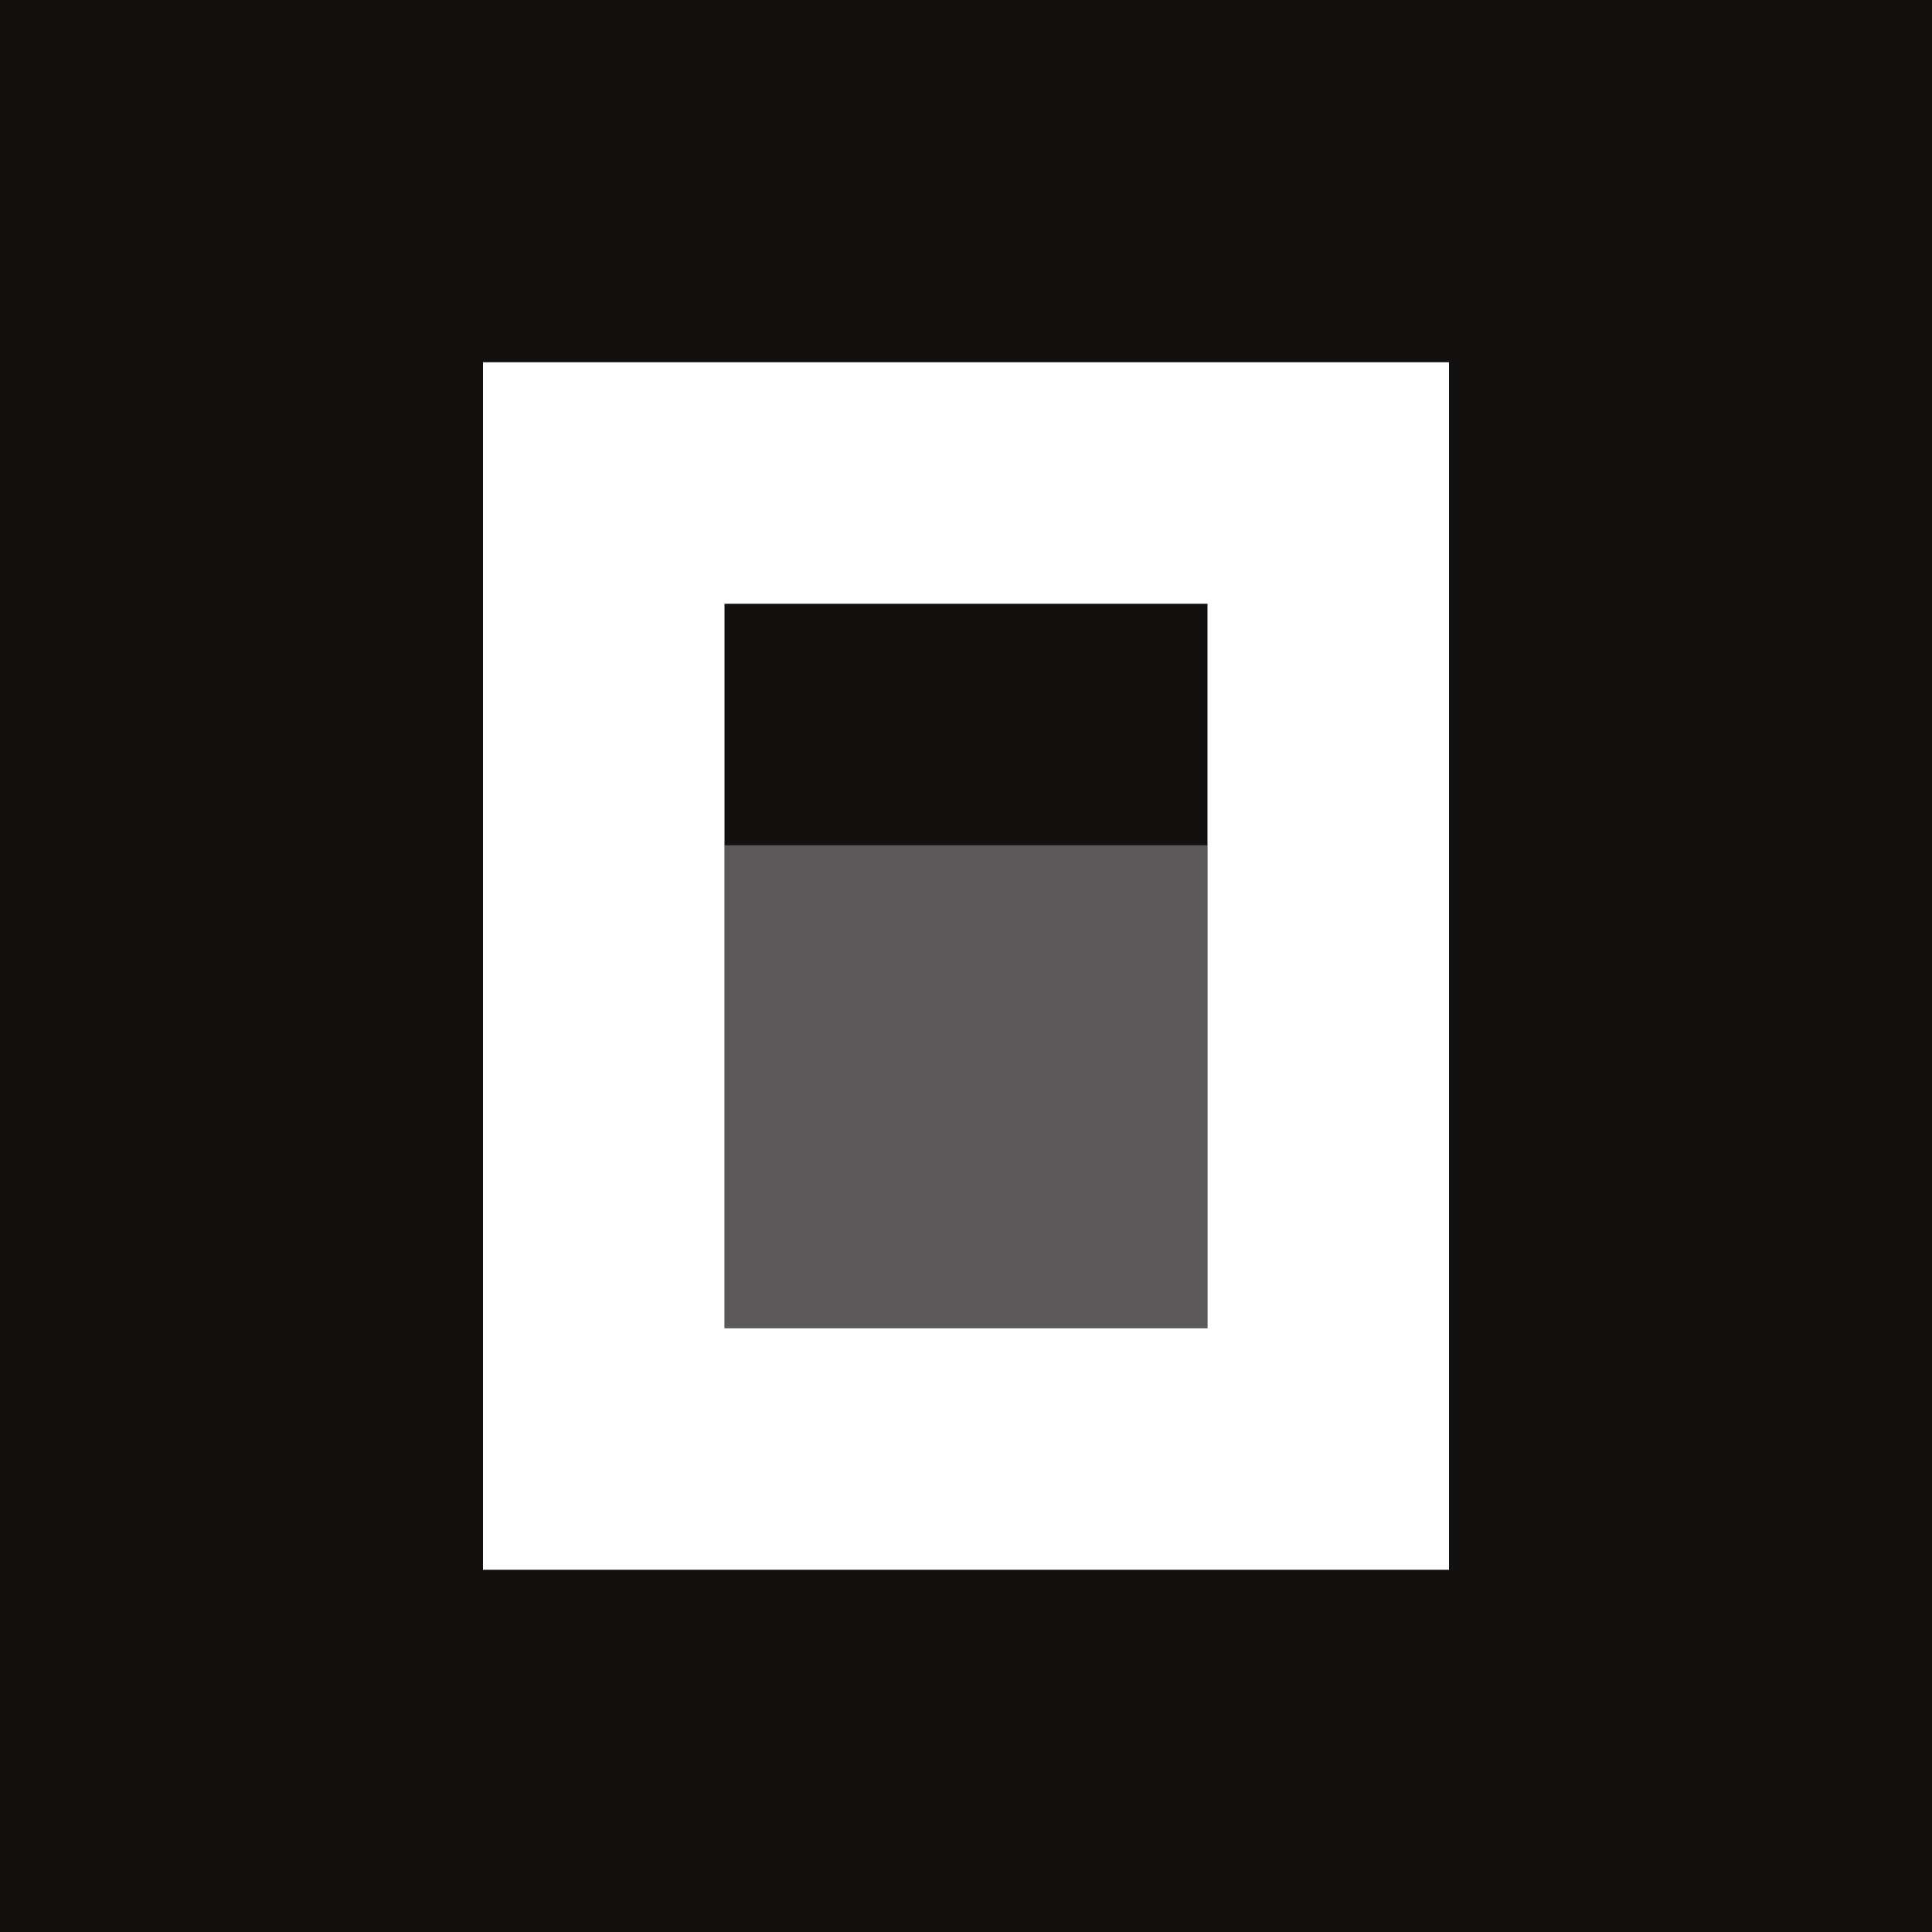
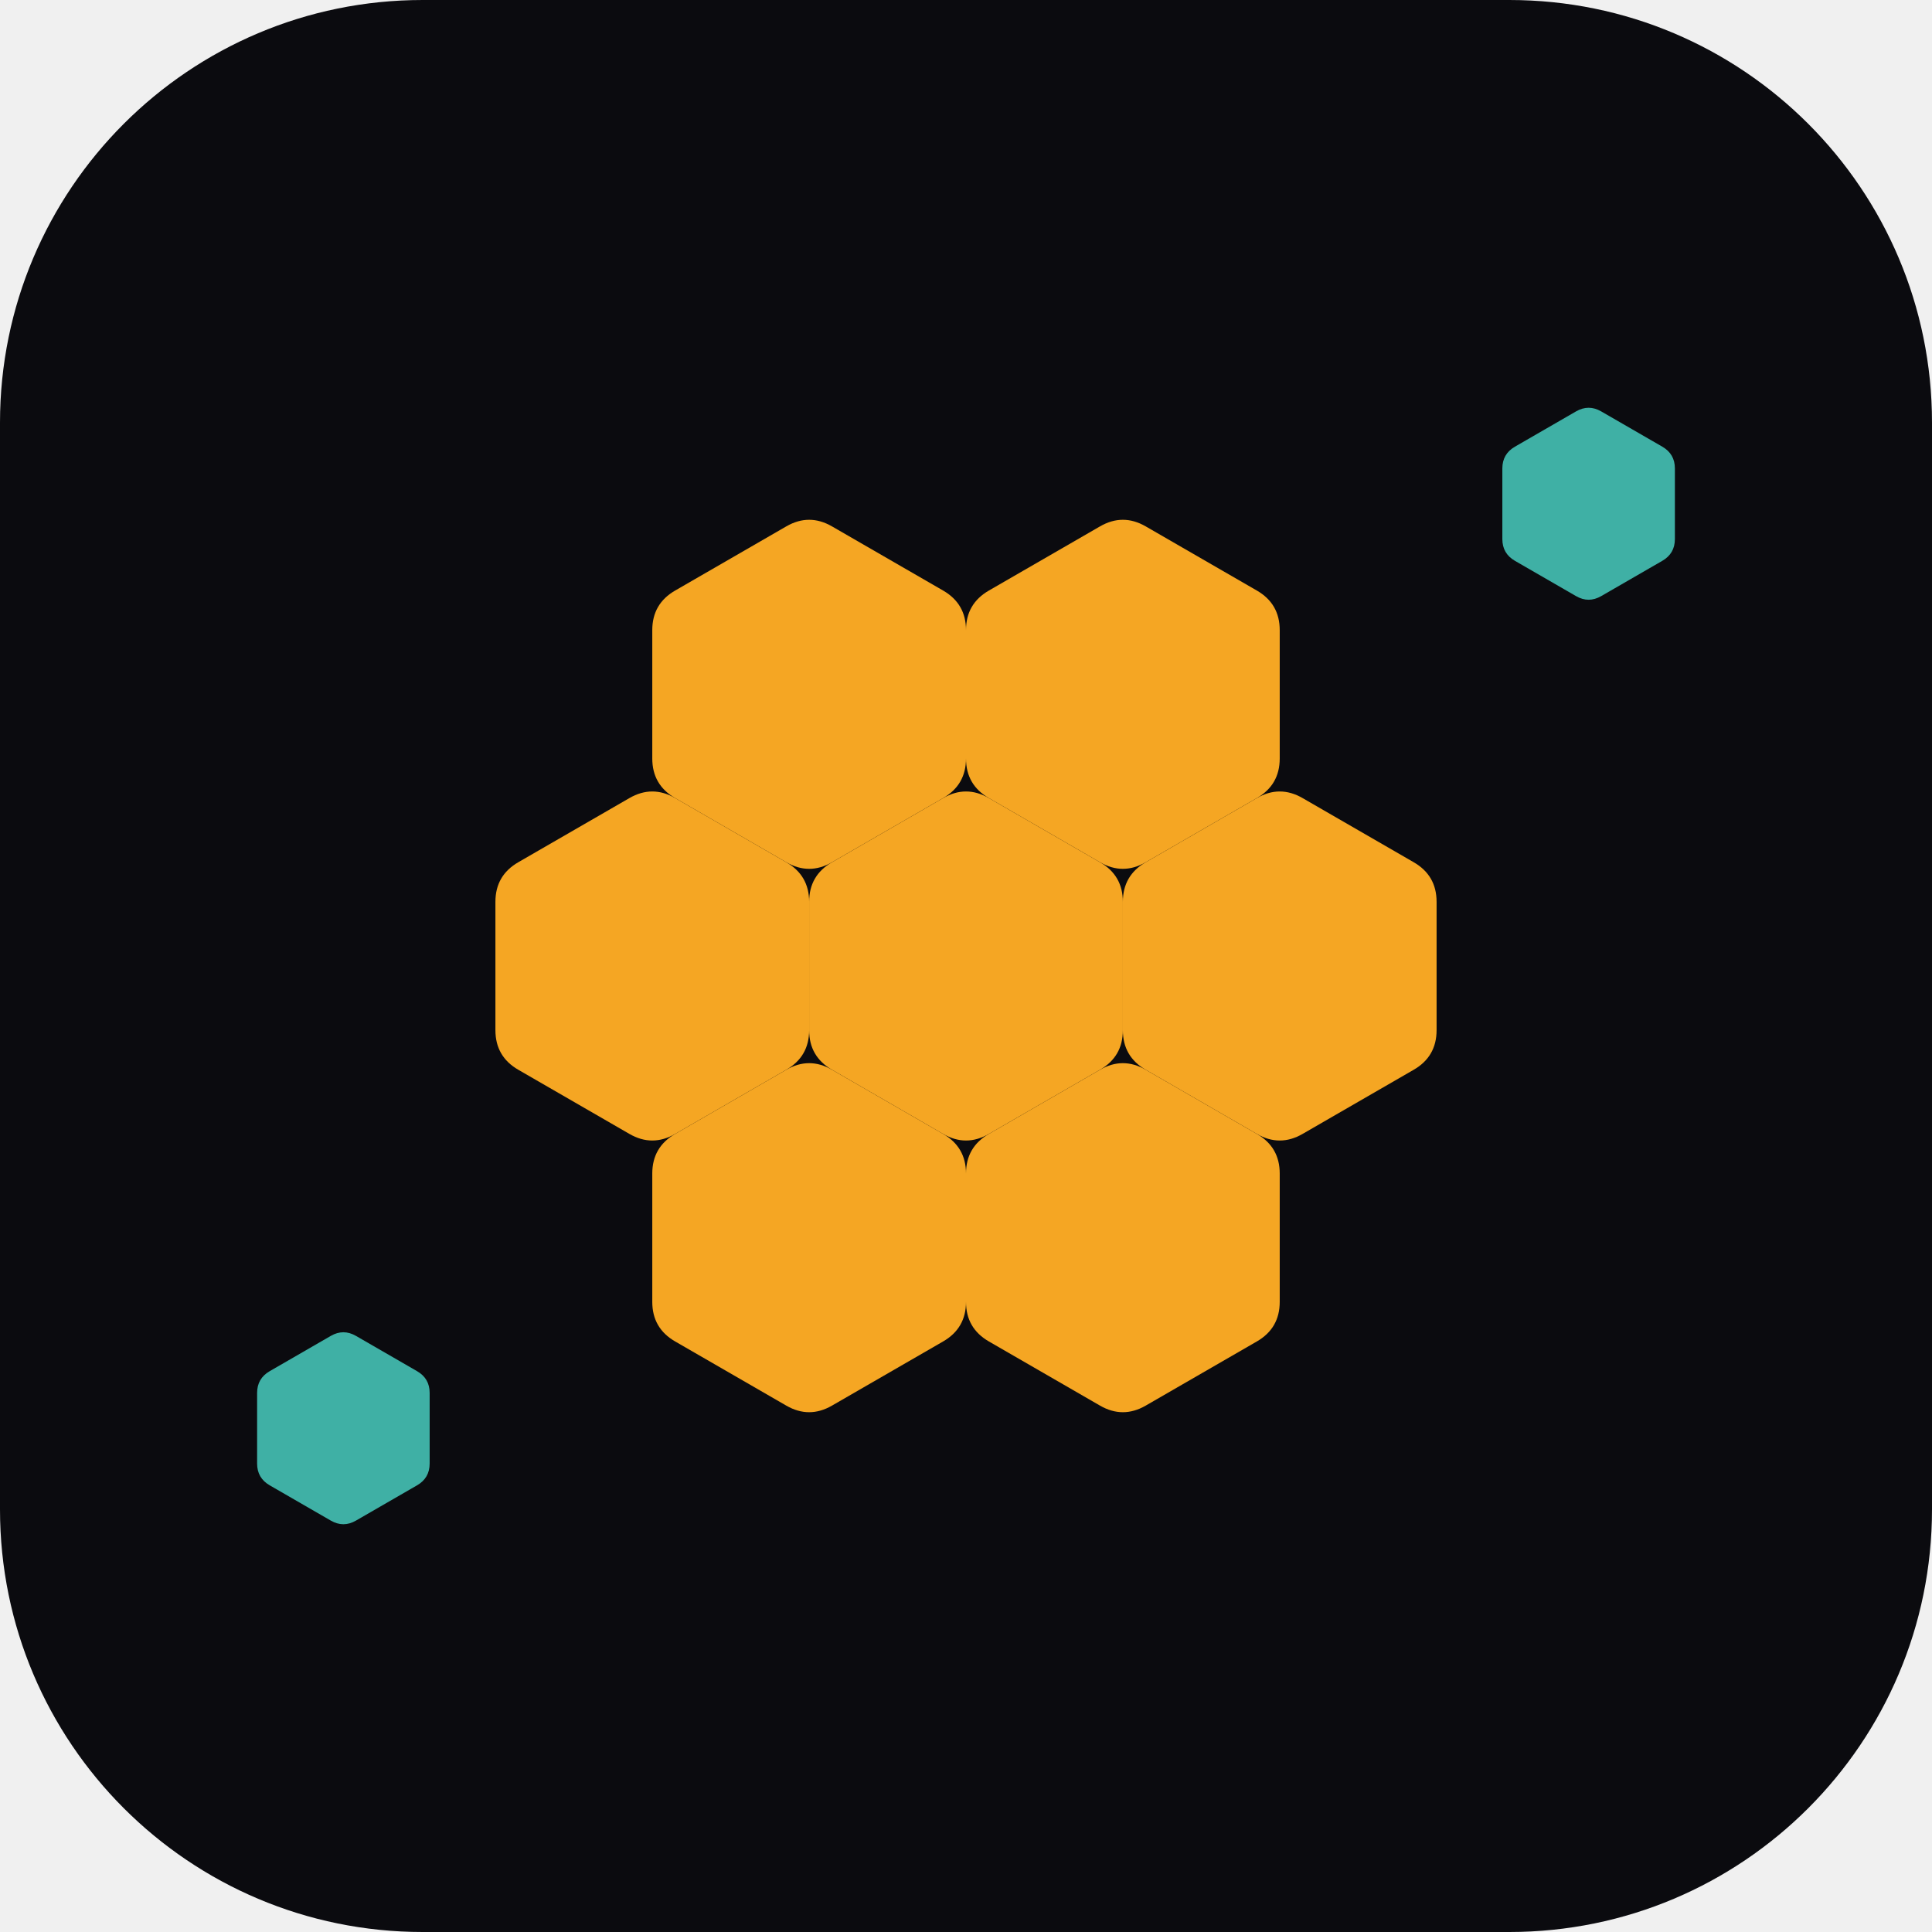
- <svg xmlns="http://www.w3.org/2000/svg" version="1.1" width="512" height="512">
-   <svg width="512" height="512" viewBox="0 0 512 512" fill="none">
-     <rect width="512" height="512" fill="#131010" />
-     <path d="M320 224V352H192V224H320Z" fill="#5A5858" />
-     <path fill-rule="evenodd" clip-rule="evenodd" d="M384 416H128V96H384V416ZM320 160H192V352H320V160Z" fill="white" />
-   </svg>
-   <style>@media (prefers-color-scheme: light) { :root { filter: none; } }
- @media (prefers-color-scheme: dark) { :root { filter: none; } }
- </style>
+ <svg xmlns="http://www.w3.org/2000/svg" width="512" height="512" viewBox="0 0 512 512">
+   <defs>
+     <path id="h" d="M-12.12 -89 Q0 -96 12.12 -89 L71.01 -55 Q83.14 -48 83.14 -34 L83.14 34 Q83.14 48 71.01 55 L12.12 89 Q0 96 -12.12 89 L-71.01 55 Q-83.14 48 -83.14 34 L-83.14 -34 Q-83.14 -48 -71.01 -55 Z" />
+   </defs>
+   <g transform="scale(0.5)">
+     <rect width="1024" height="1024" rx="224" fill="#0b0b0f" />
+     <g id="mark">
+       <use href="#h" transform="translate(512 512)" fill="#f5a623" />
+       <use href="#h" transform="translate(678.28 512)" fill="#f5a623" />
+       <use href="#h" transform="translate(595.14 368)" fill="#f5a623" />
+       <use href="#h" transform="translate(428.86 368)" fill="#f5a623" />
+       <use href="#h" transform="translate(345.72 512)" fill="#f5a623" />
+       <use href="#h" transform="translate(428.86 656)" fill="#f5a623" />
+       <use href="#h" transform="translate(595.14 656)" fill="#f5a623" />
+       <use href="#h" transform="translate(842 267) scale(0.55)" fill="#3fb0a5" />
+       <use href="#h" transform="translate(182 757) scale(0.55)" fill="#3fb0a5" />
+     </g>
+   </g>
</svg>
